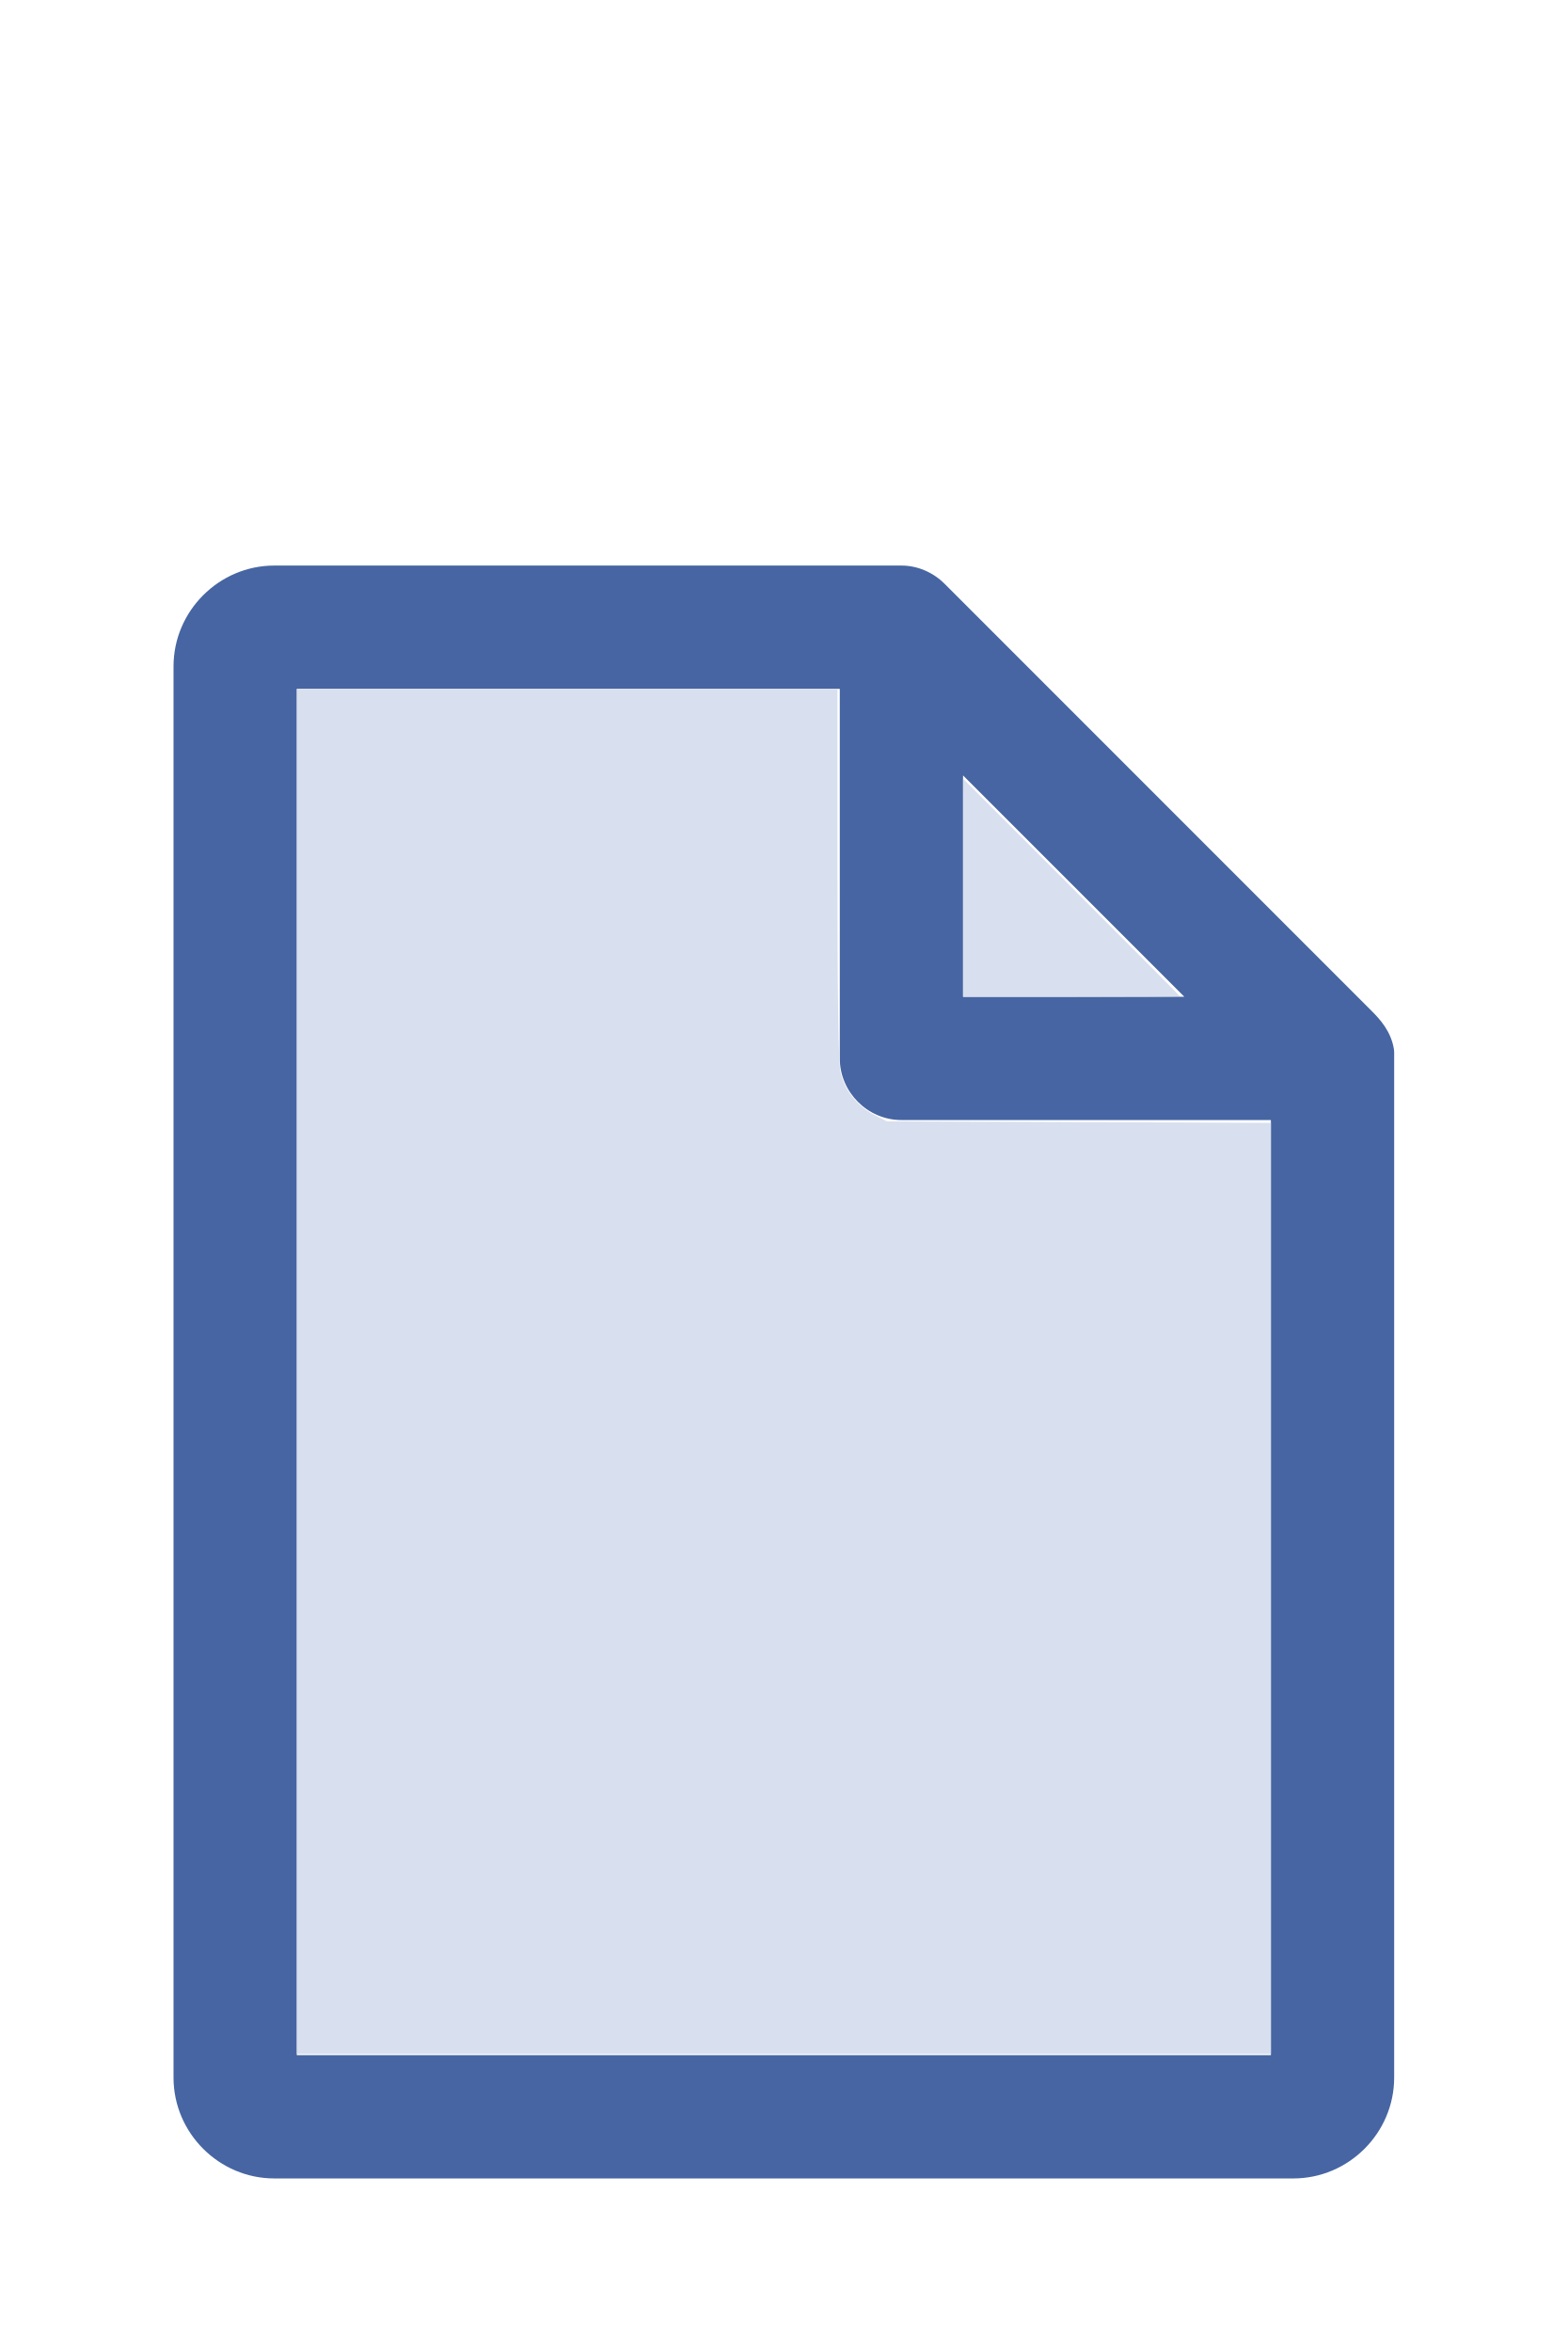
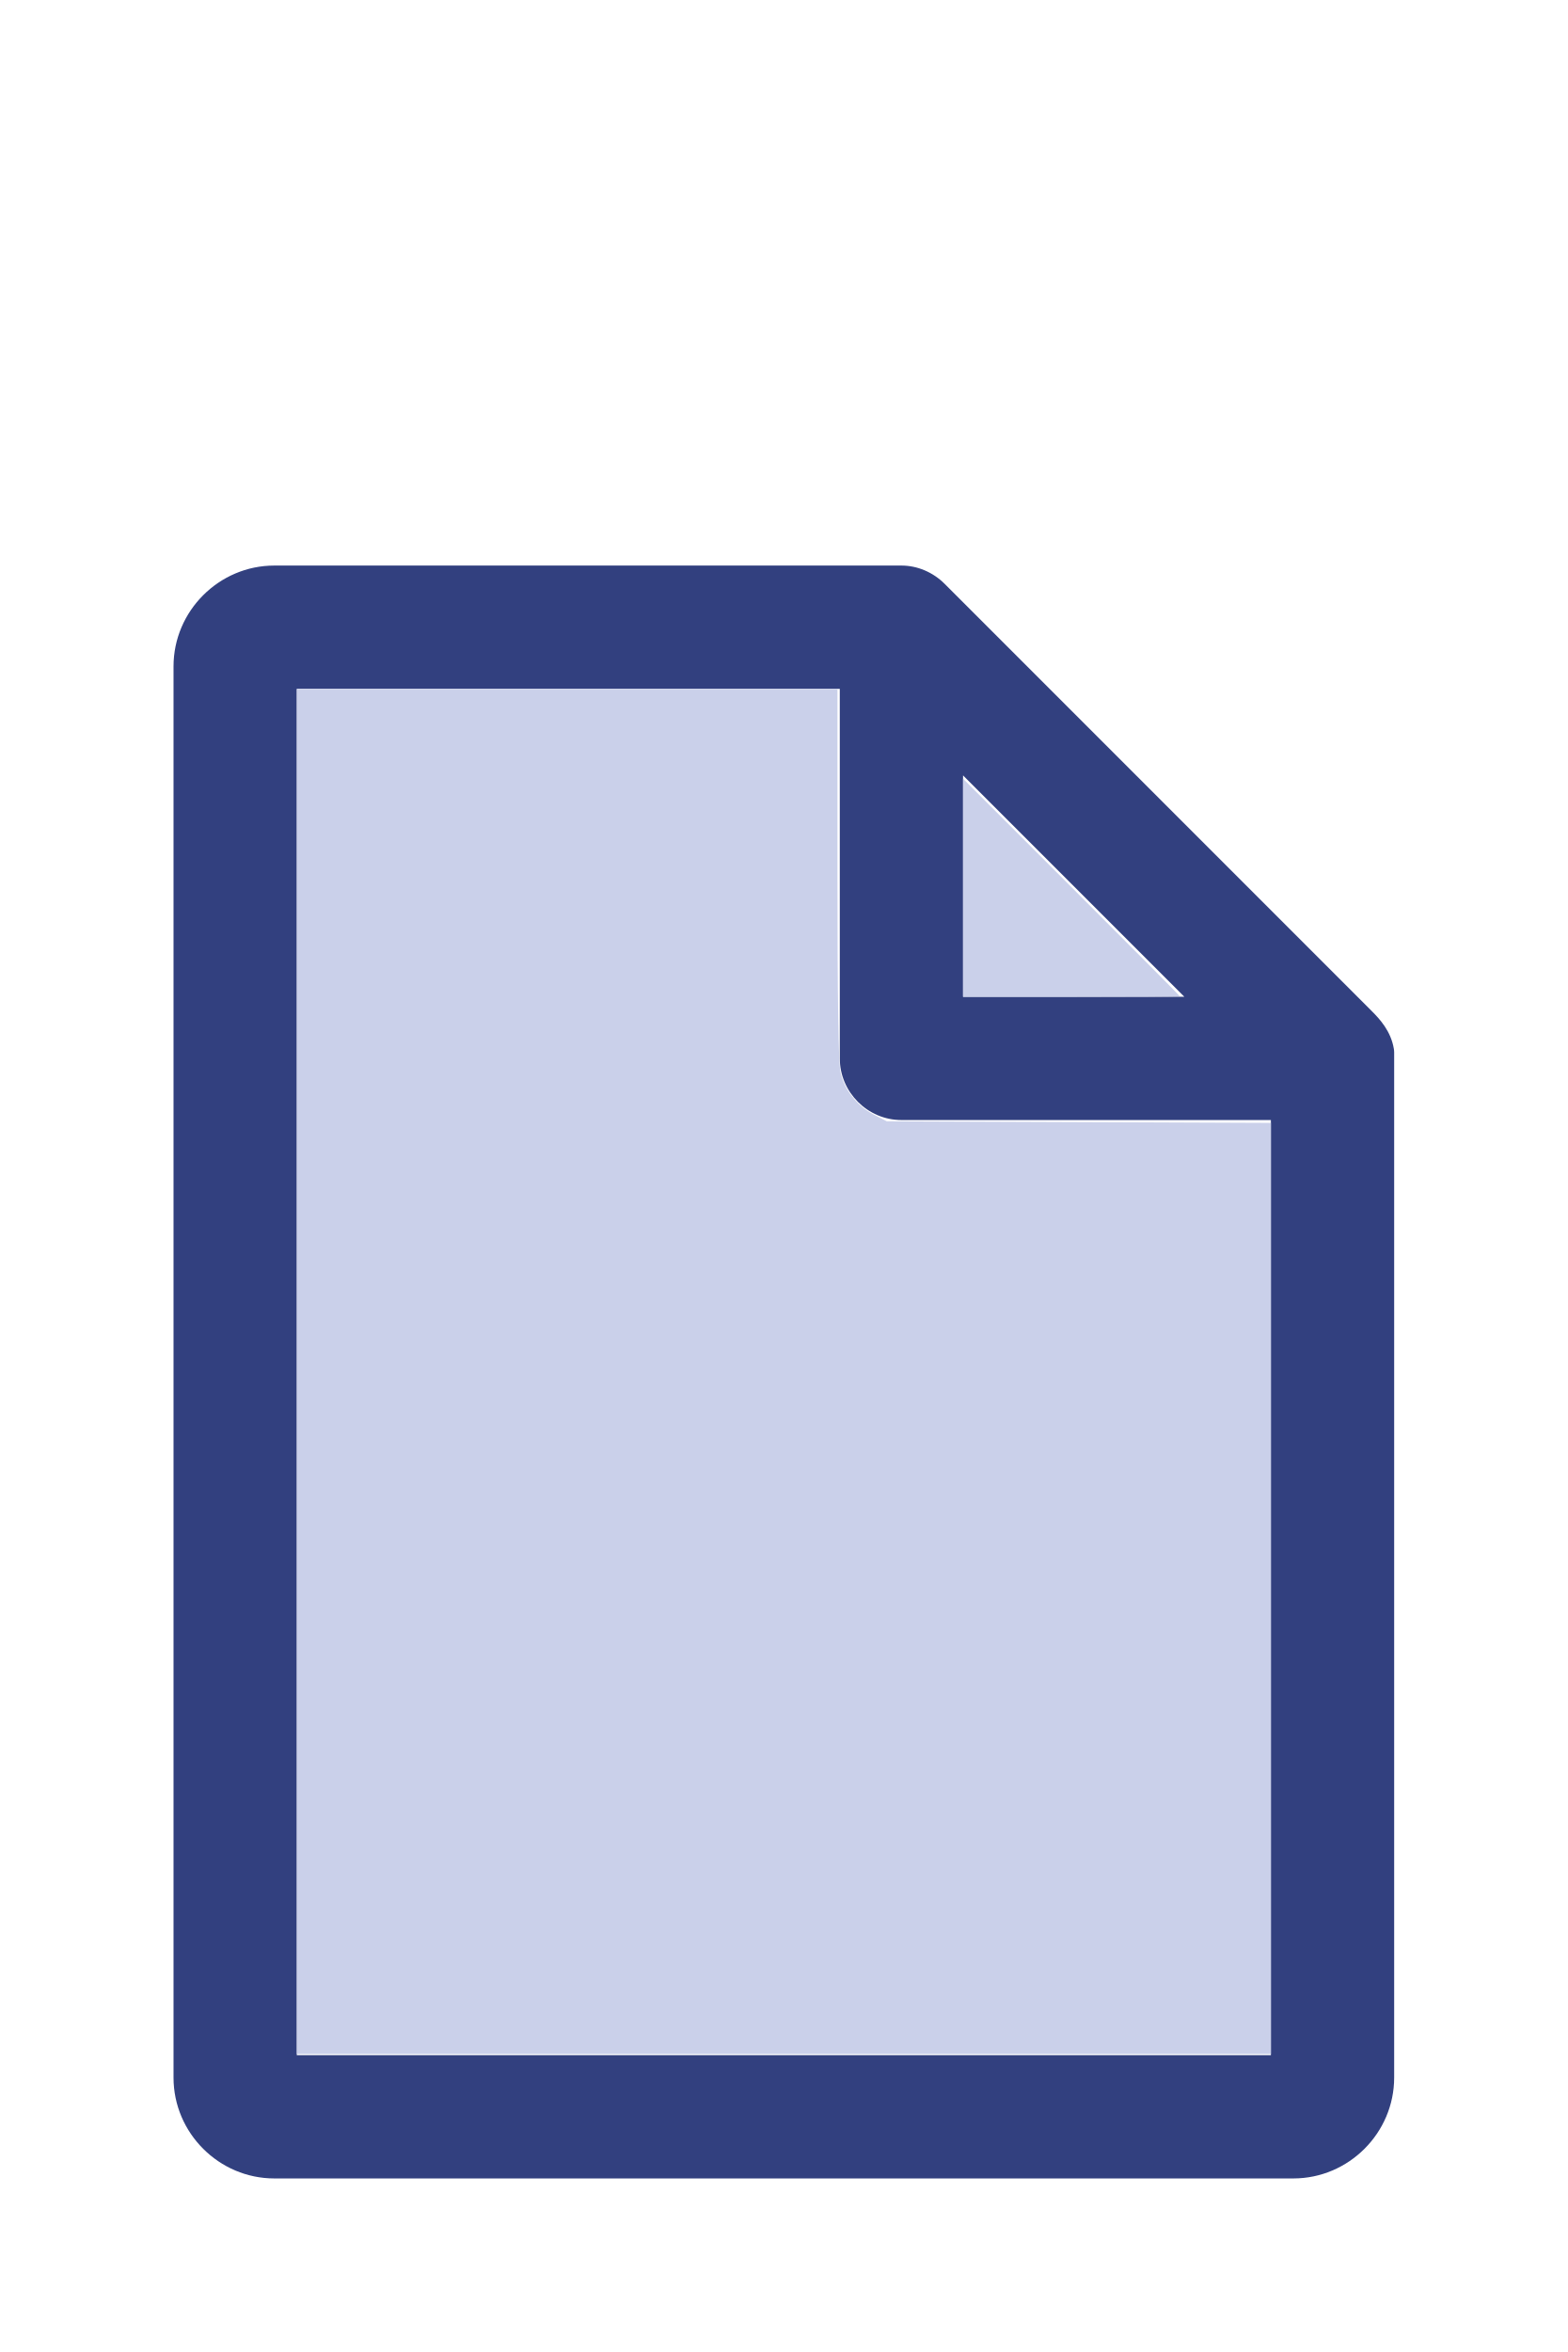
<svg xmlns="http://www.w3.org/2000/svg" version="1.1" width="16" height="24" viewBox="0 0 80 60" id="doc" xml:space="preserve">
-   <g style="fill:#4665A2">
+   <g style="fill:#32407F">
    <path d="m 14,-1.145 c -2.824,0 -5.145,2.32 -5.145,5.145 v 72 c 0,2.824 2.32,5.145 5.145,5.145 h 52 c 2.824,0 5.145,-2.32 5.145,-5.145 V 23.699 a 1.145,1.145 0 0 0 -0.016,-0.188 C 70.978,22.605 70.406,21.99 70.008,21.592 L 48.209,-0.209 C 47.606,-0.812 46.805,-1.145 46,-1.145 Z m 1.145,6.289 H 42.855 V 24 c 0,1.724 1.42,3.145 3.145,3.145 H 64.855 V 74.855 H 15.145 Z m 34,4.418 L 60.438,20.855 H 49.145 Z" />
  </g>
-   <g style="fill:#D8DFEE;stroke-width:0">
+   <g style="fill:#CAD0EA;stroke-width:0">
    <path d="M 3.031,13.993 V 7.031 h 2.758 2.758 v 1.883 c 0,1.258 0.01,1.929 0.03,2.022 0.039,0.181 0.169,0.348 0.338,0.436 l 0.136,0.07 1.96,0.008 1.96,0.008 v 4.75 4.75 H 8 3.031 Z" transform="matrix(5,0,0,5,0,-30)" />
    <path d="M 9.829,9.058 V 7.946 l 1.106,1.106 c 0.608,0.608 1.106,1.109 1.106,1.113 0,0.004 -0.498,0.007 -1.106,0.007 H 9.829 Z" transform="matrix(5,0,0,5,0,-30)" />
  </g>
</svg>
